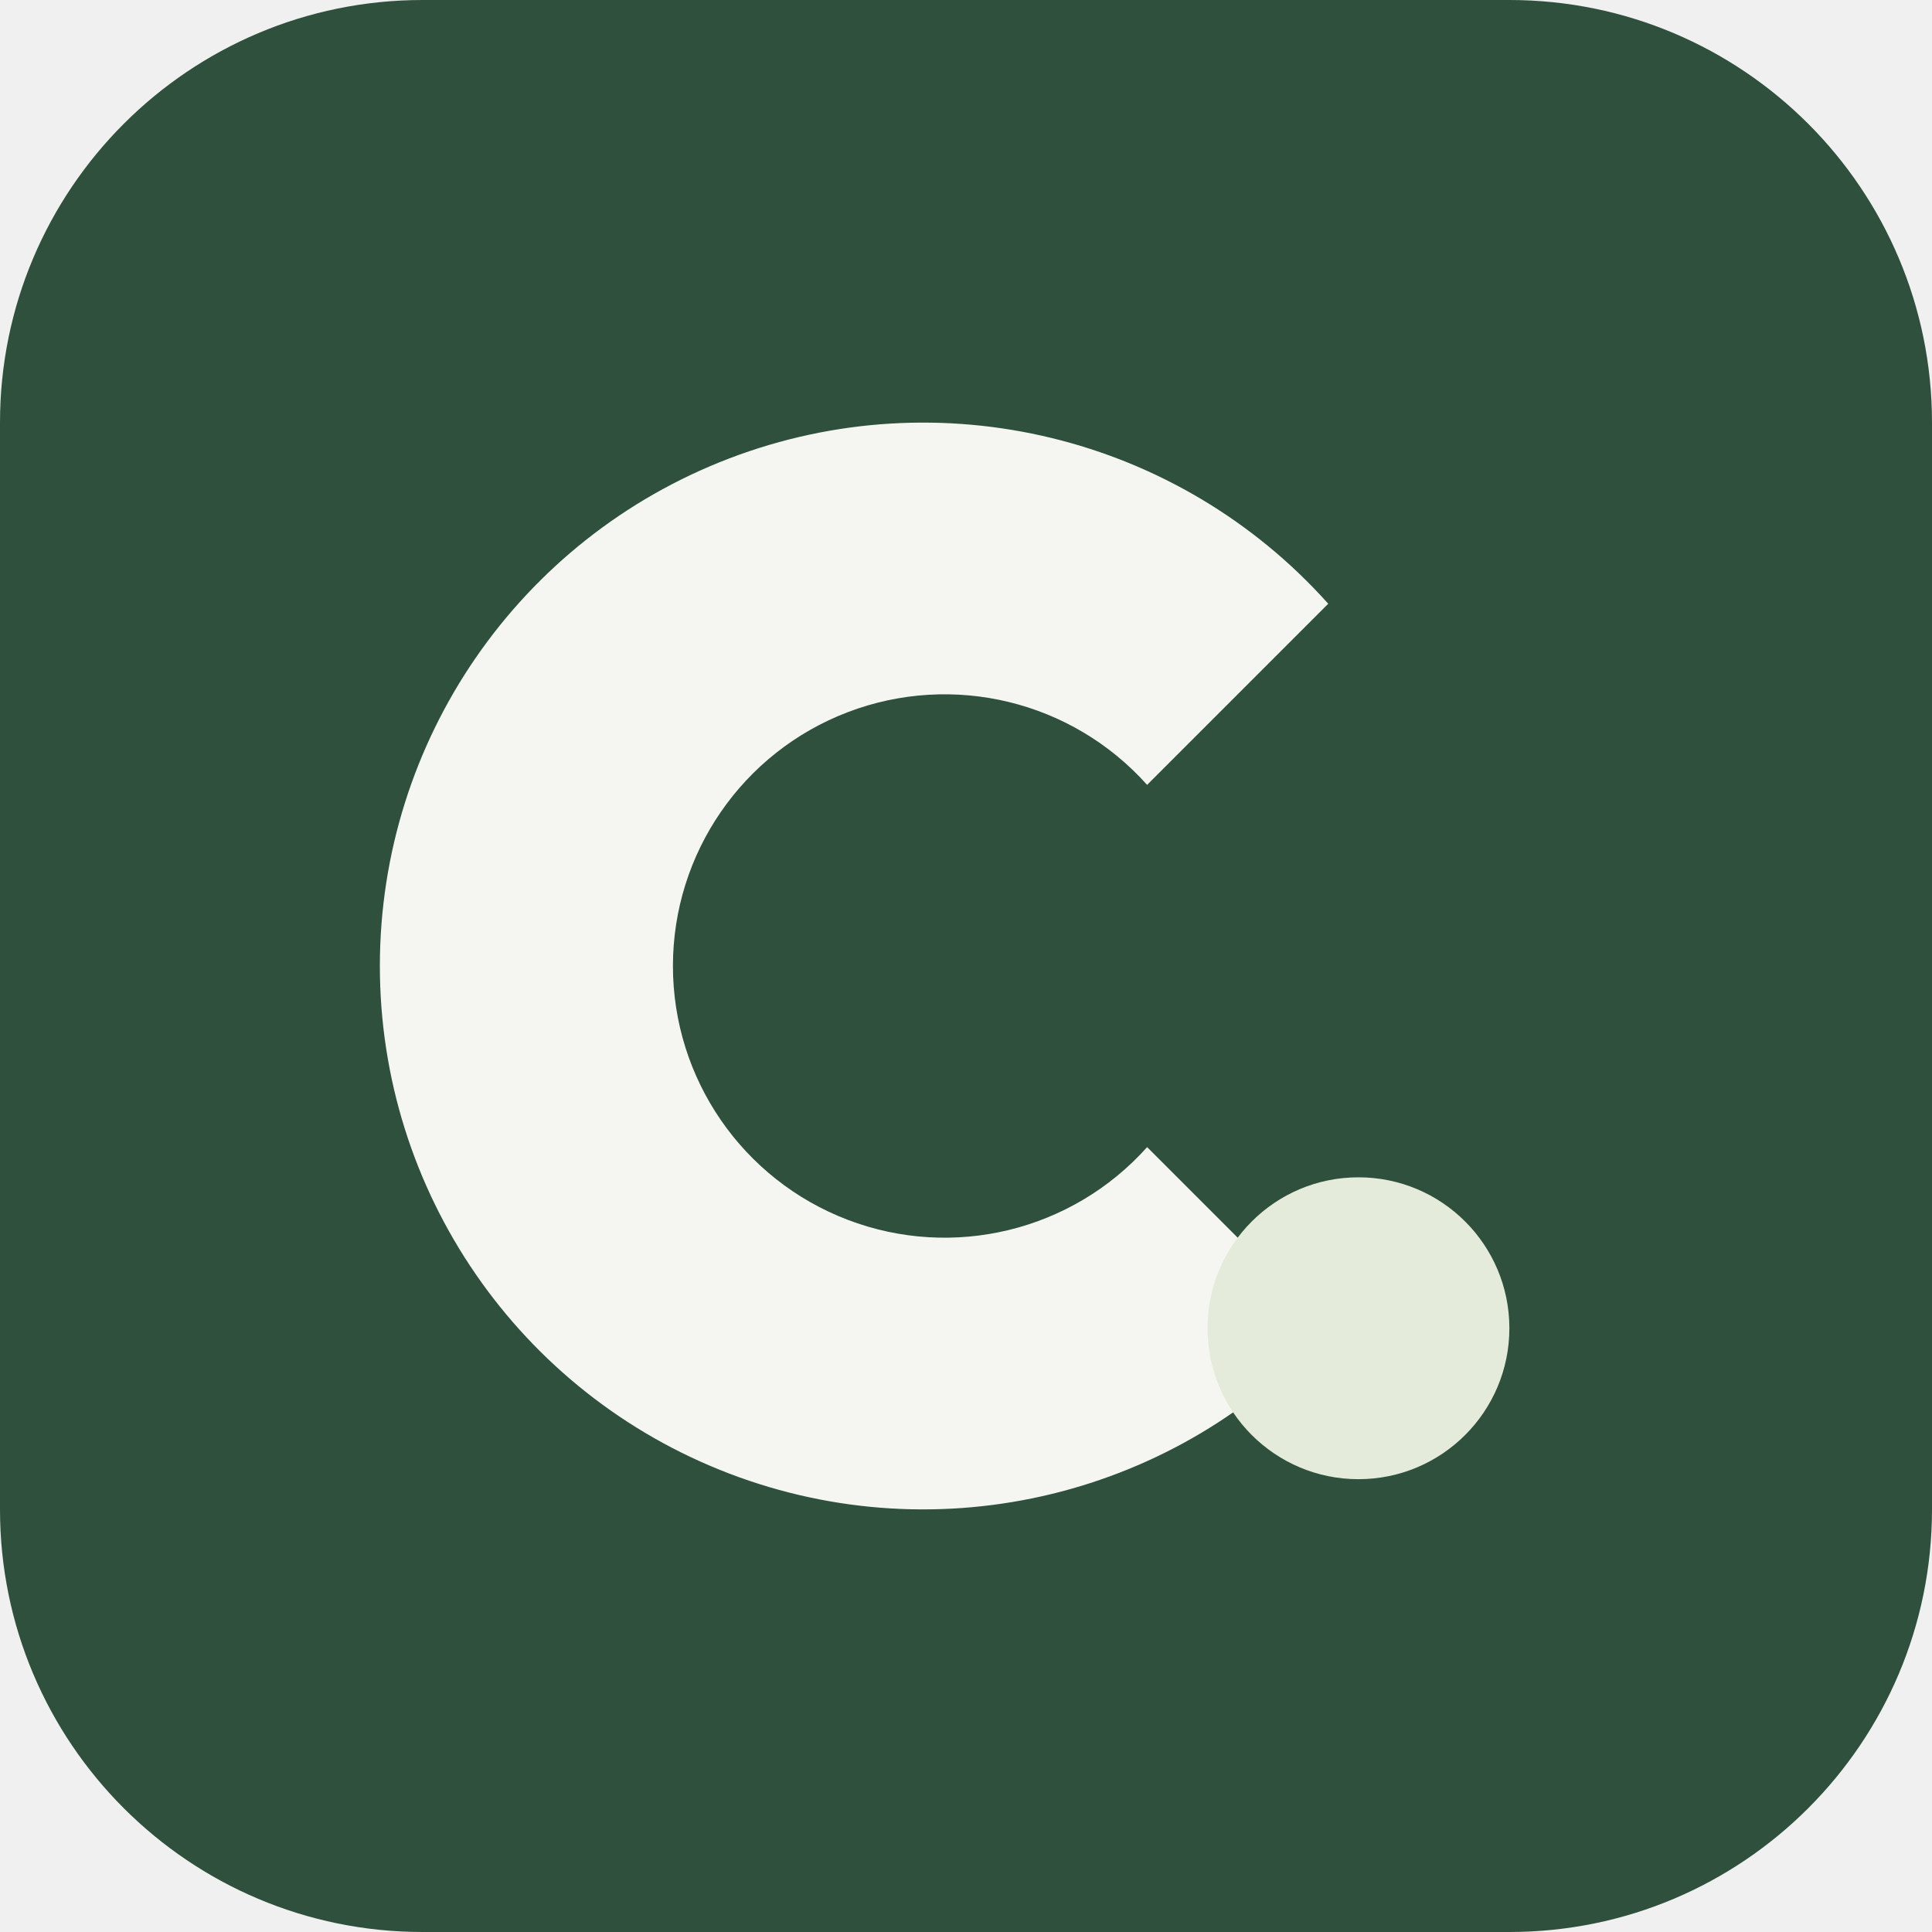
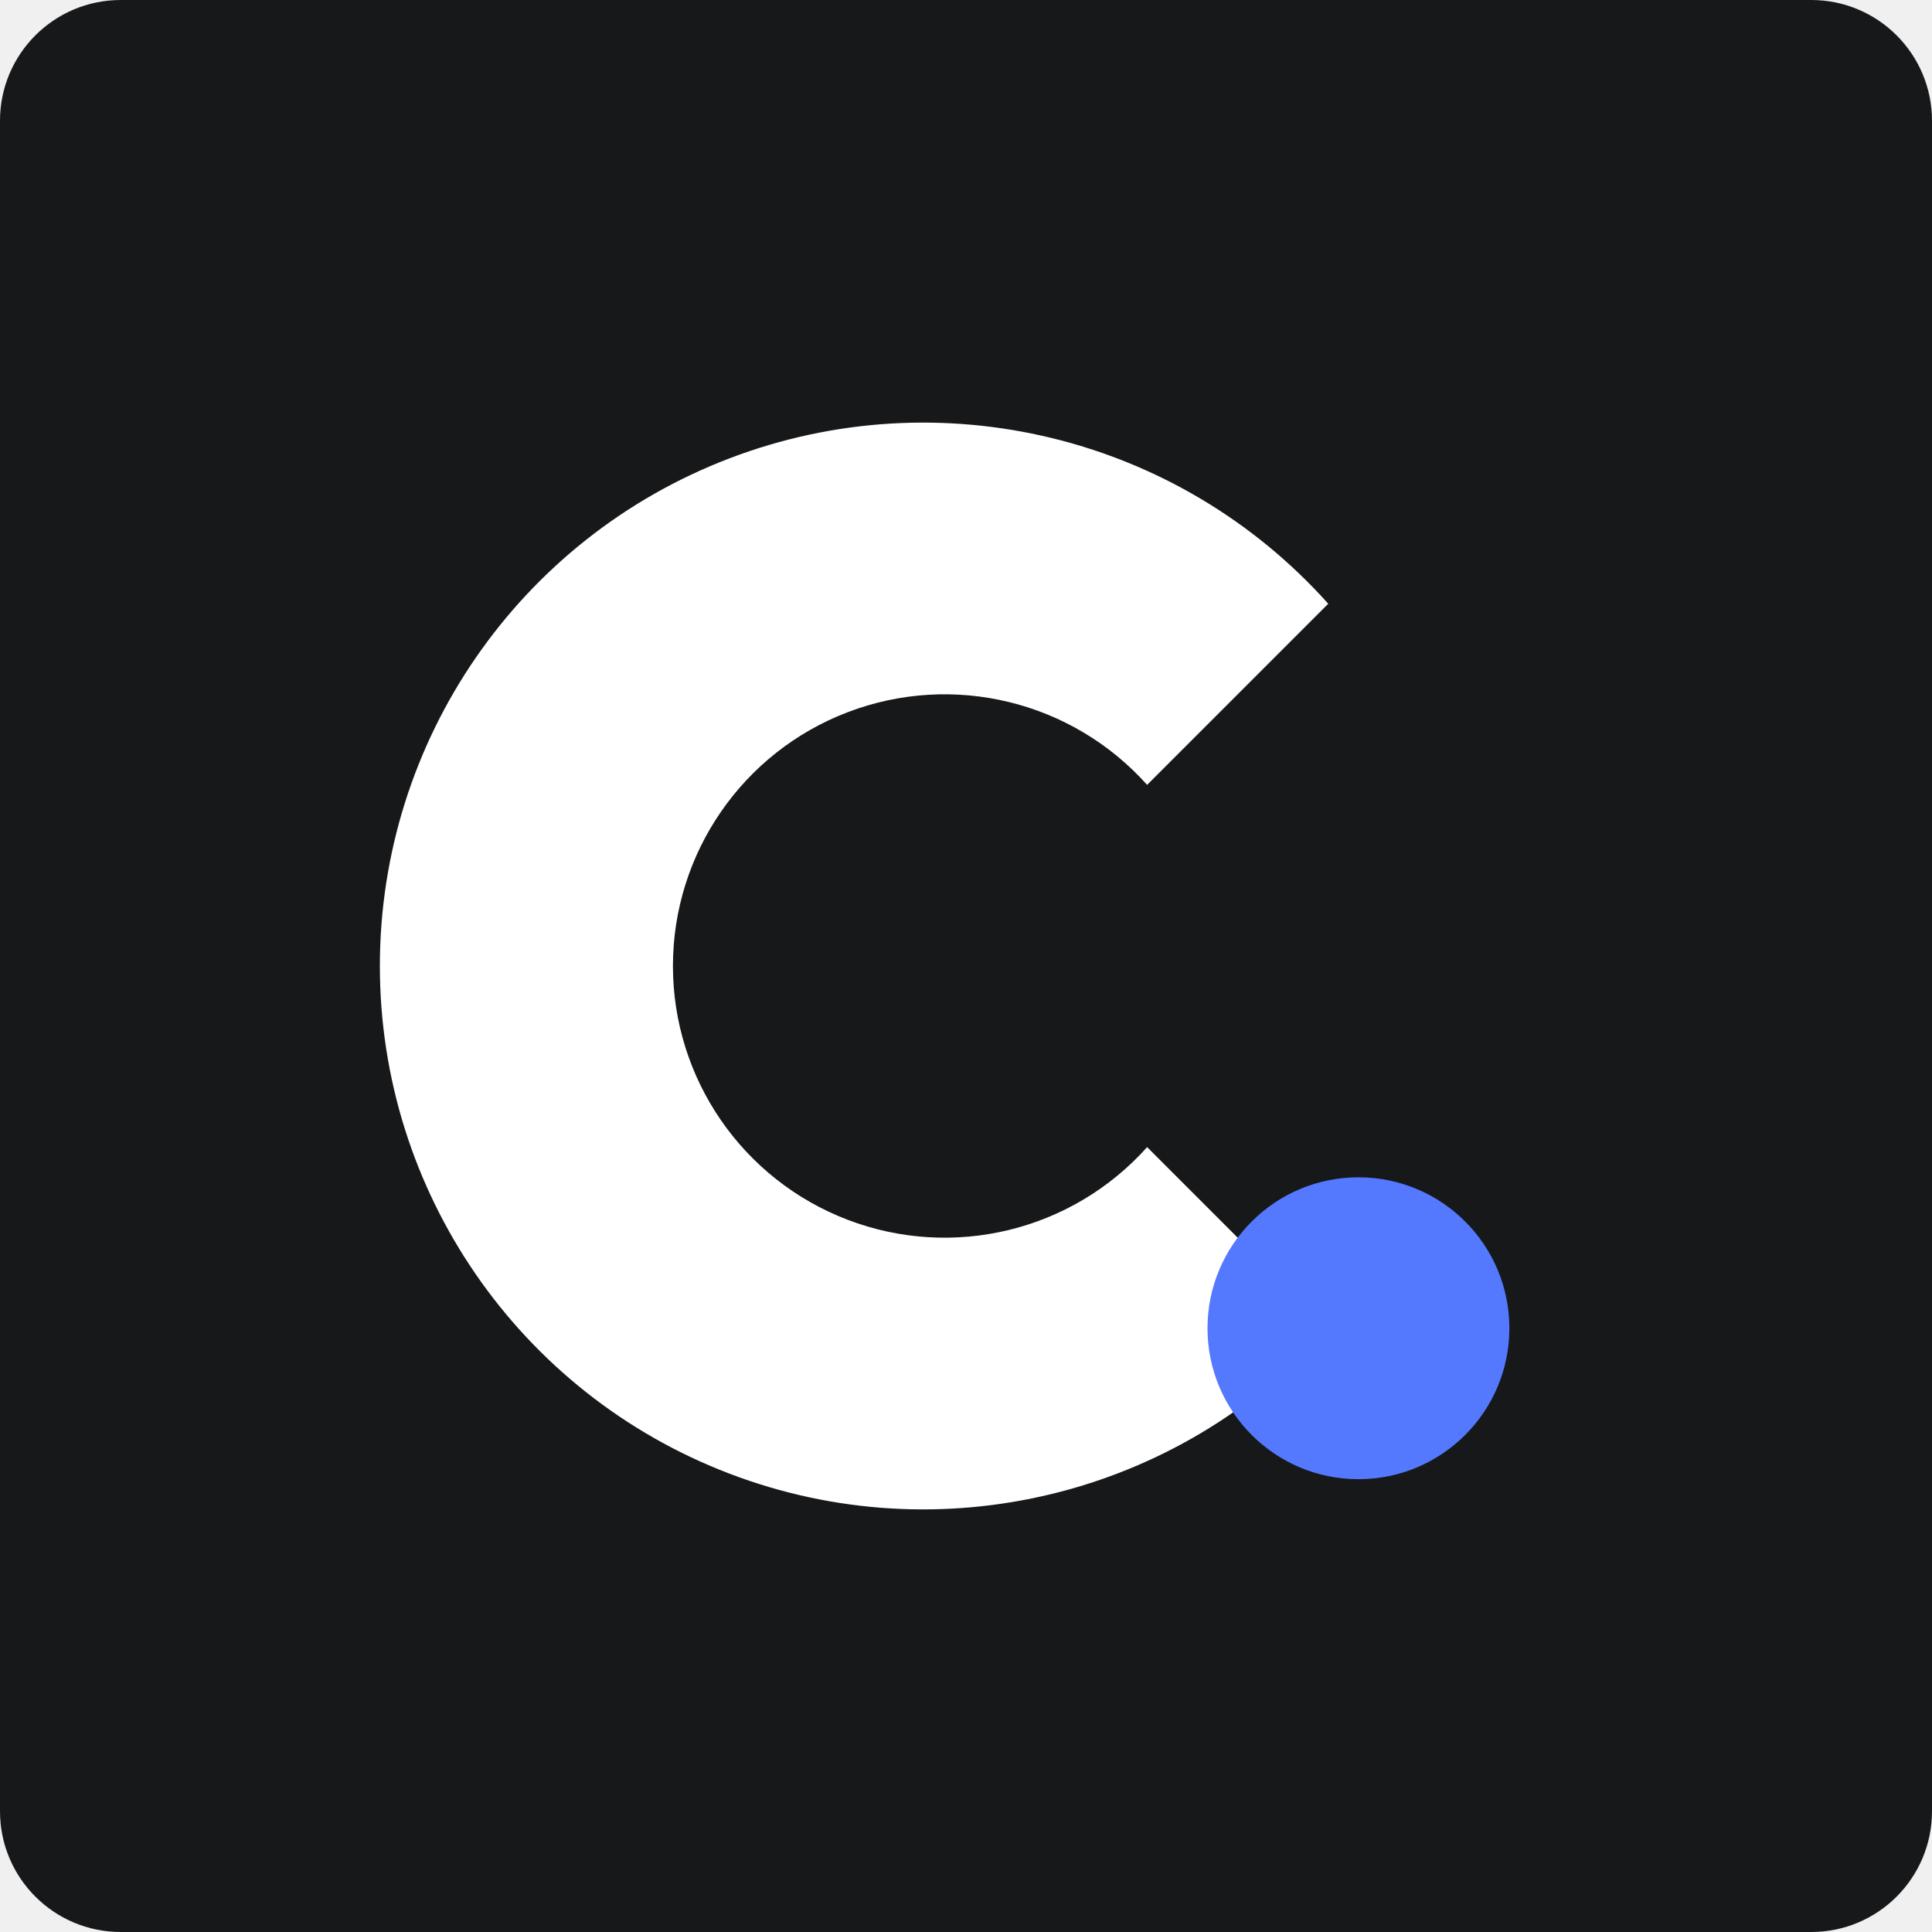
<svg xmlns="http://www.w3.org/2000/svg" viewBox="0 0 64 64">
-   <rect width="64" height="64" rx="14" fill="#2e503c" />
-   <path d="M44 20a18 18 0 1 0 0 24l-6-6a9 9 0 1 1 0-12z" fill="#f5f6f2" />
-   <circle cx="45" cy="44" r="5" fill="#e5ebdb" />
+   <rect width="64" height="64" rx="4" fill="#17181a" />
+   <path d="M44 20a18 18 0 1 0 0 24l-6-6a9 9 0 1 1 0-12z" fill="#fff" />
+   <circle cx="45" cy="44" r="5" fill="#5479ff" />
</svg>
